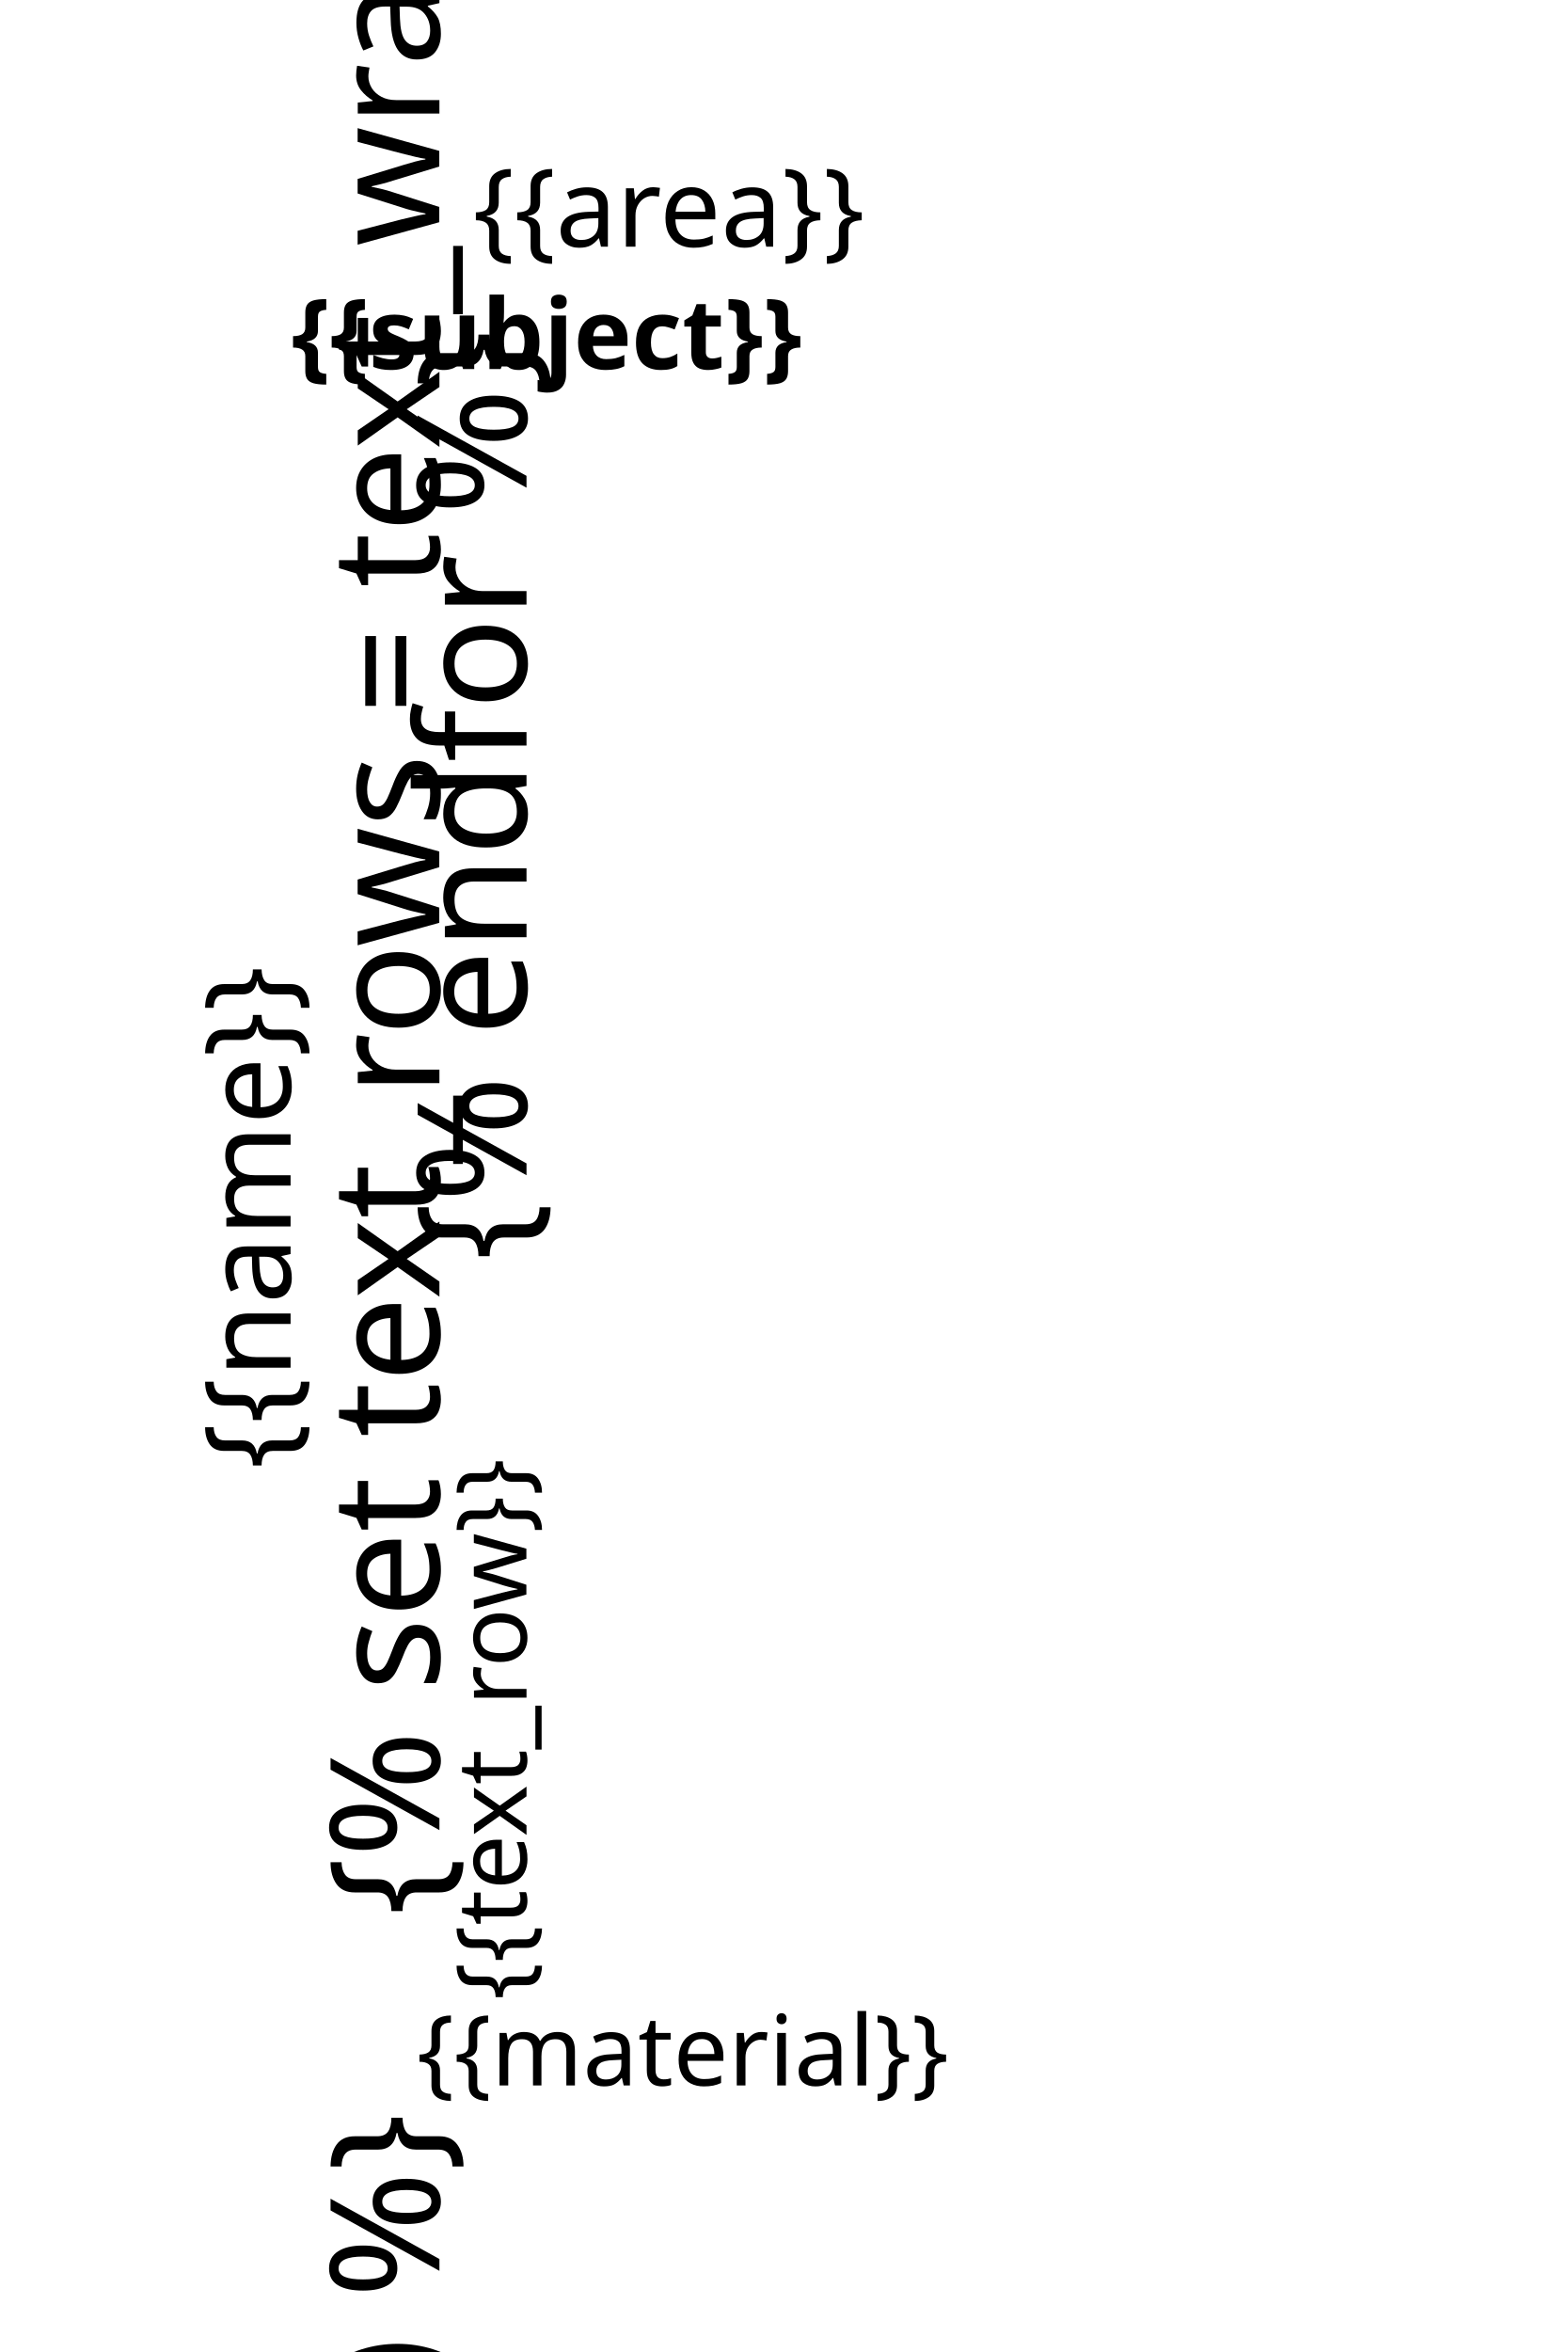
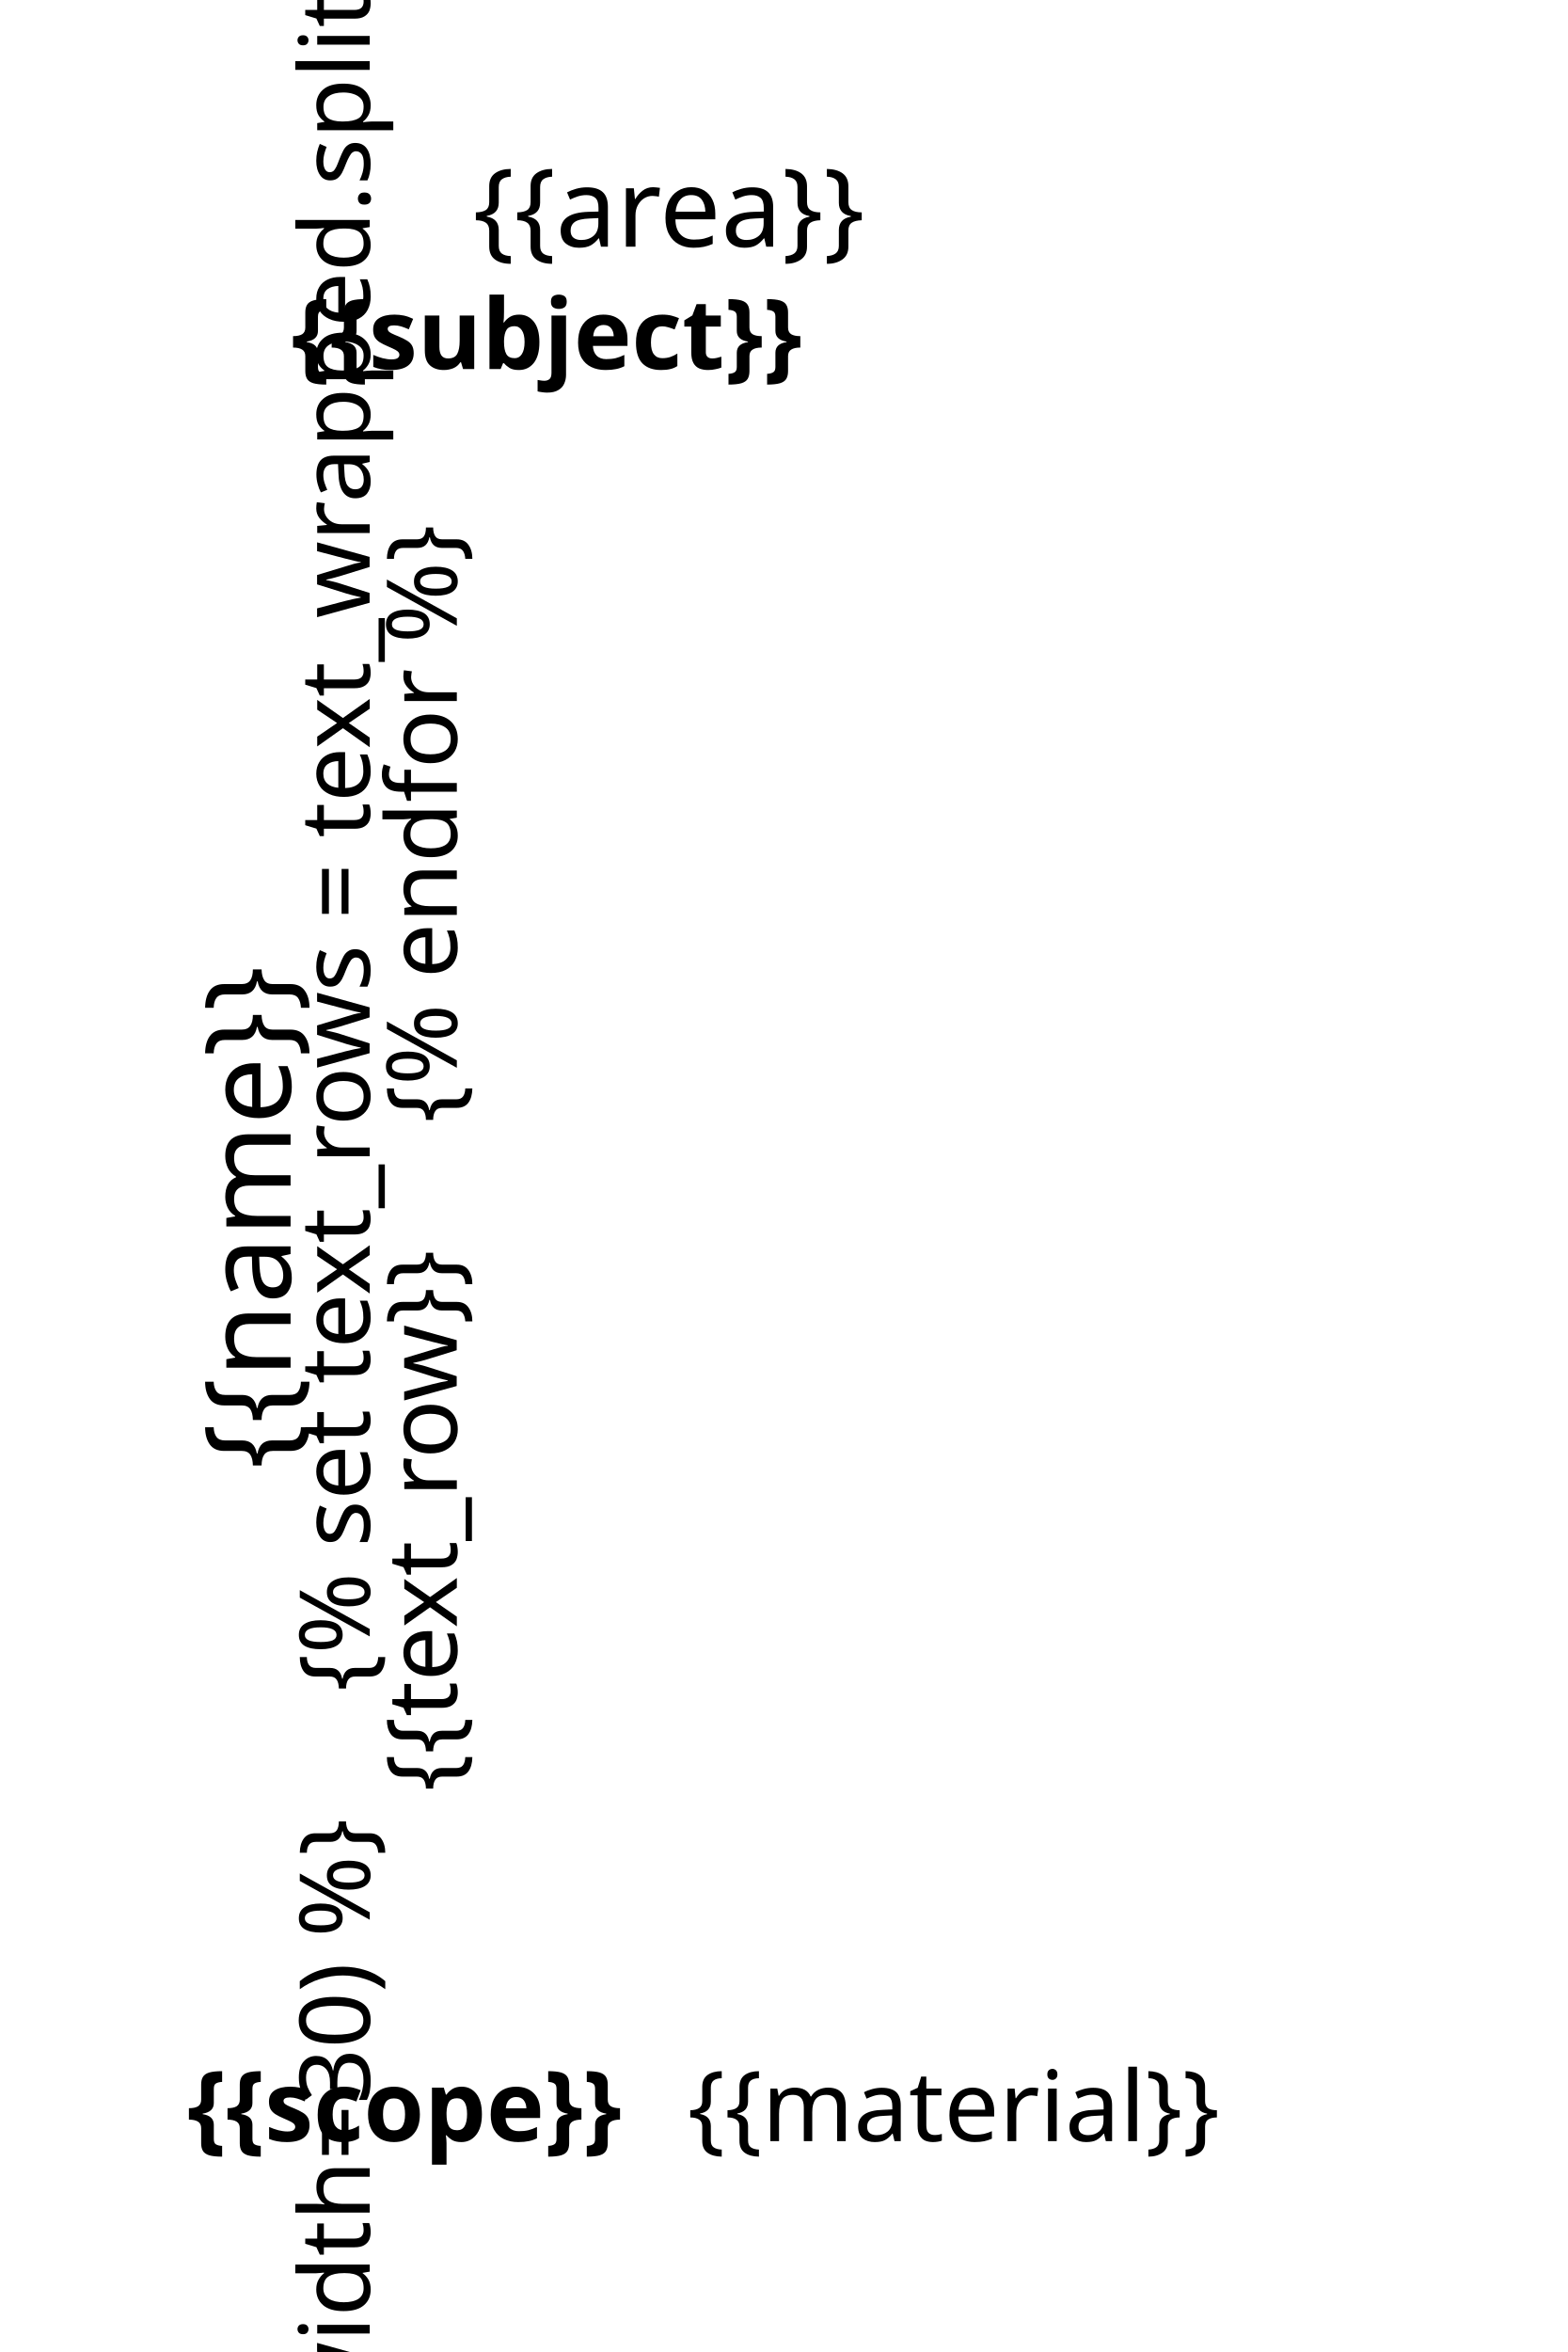
<svg xmlns="http://www.w3.org/2000/svg" version="1.1" id="precious-planet-card-template-korpiq" x="0px" y="0px" width="180px" height="270px" viewBox="0 0 180 270" enable-background="new 0 0 180 270" xml:space="preserve">
  <defs id="defs5020" />
  <g id="layer1">
    <text xml:space="preserve" style="font-style:normal;font-variant:normal;font-weight:normal;font-stretch:normal;font-size:17.5px;line-height:125%;font-family:sans-serif;-inkscape-font-specification:'sans-serif, Normal';text-align:center;letter-spacing:0px;word-spacing:0px;writing-mode:lr-tb;text-anchor:middle;fill:#000000;fill-opacity:1;stroke:none;stroke-width:1px;stroke-linecap:butt;stroke-linejoin:miter;stroke-opacity:1" x="88.165" y="28.314" id="text5044">
      <tspan id="tspan5046" x="88.165" y="28.314" style="font-style:normal;font-variant:normal;font-weight:normal;font-stretch:normal;font-size:12.5px;line-height:125%;font-family:sans-serif;-inkscape-font-specification:'sans-serif, Normal';text-align:center;writing-mode:lr-tb;text-anchor:middle">{{area}}</tspan>
    </text>
    <text xml:space="preserve" style="font-style:normal;font-weight:normal;font-size:40px;line-height:125%;font-family:sans-serif;letter-spacing:0px;word-spacing:0px;fill:#000000;fill-opacity:1;stroke:none;stroke-width:1px;stroke-linecap:butt;stroke-linejoin:miter;stroke-opacity:1" x="88.767" y="42.366" id="text5048">
      <tspan id="tspan5050" x="88.767" y="42.366" style="font-style:normal;font-variant:normal;font-weight:bold;font-stretch:normal;font-size:11.25px;line-height:125%;font-family:sans-serif;-inkscape-font-specification:'sans-serif, Bold';text-align:center;writing-mode:lr-tb;text-anchor:middle">{{subject}}</tspan>
    </text>
    <text xml:space="preserve" style="font-style:normal;font-variant:normal;font-weight:normal;font-stretch:normal;font-size:17.5px;line-height:125%;font-family:sans-serif;-inkscape-font-specification:'sans-serif, Normal';text-align:center;letter-spacing:0px;word-spacing:0px;writing-mode:lr-tb;text-anchor:middle;fill:#000000;fill-opacity:1;stroke:none;stroke-width:1px;stroke-linecap:butt;stroke-linejoin:miter;stroke-opacity:1" x="-128.386" y="33.365" id="text5052" transform="matrix(0,-1,1,0,0,0)">
      <tspan id="tspan5054" x="-128.386" y="33.365" style="font-style:normal;font-variant:normal;font-weight:normal;font-stretch:normal;font-size:13.75px;line-height:125%;font-family:sans-serif;-inkscape-font-specification:'sans-serif, Normal';text-align:center;writing-mode:lr-tb;text-anchor:middle">{{name}}</tspan>
    </text>
-     <text xml:space="preserve" style="font-style:normal;font-variant:normal;font-weight:normal;font-stretch:normal;font-size:17.5px;line-height:125%;font-family:sans-serif;-inkscape-font-specification:'sans-serif, Normal';text-align:center;letter-spacing:0px;word-spacing:0px;writing-mode:lr-tb;text-anchor:middle;fill:#000000;fill-opacity:1;stroke:none;stroke-width:1px;stroke-linecap:butt;stroke-linejoin:miter;stroke-opacity:1" x="-131.47" y="50.452" id="text5058" transform="matrix(0,-1,1,0,0,0)">
+     <text xml:space="preserve" style="font-style:normal;font-variant:normal;font-weight:normal;font-stretch:normal;font-size:11.25px;line-height:125%;font-family:sans-serif;-inkscape-font-specification:'sans-serif, Normal';text-align:center;letter-spacing:0px;word-spacing:0px;writing-mode:lr;text-anchor:middle;fill:#000000;fill-opacity:1;stroke:none;stroke-width:1px;stroke-linecap:butt;stroke-linejoin:miter;stroke-opacity:1;" x="-131.47" y="42.452" id="text5058" transform="matrix(0,-1,1,0,0,0)">
    {% set text_wrapped = text|wordwrap(width=30) %}
    {% set text_rows = text_wrapped.split('\n') %}
    {% for text_row in text_rows %}
- <tspan id="tspan5060" x="-131.47" dy="10" style="font-style:normal;font-variant:normal;font-weight:normal;font-stretch:normal;font-size:11.25px;line-height:125%;font-family:sans-serif;-inkscape-font-specification:'sans-serif, Normal';text-align:center;writing-mode:lr-tb;text-anchor:middle">{{text_row}}</tspan>
+     <tspan x="-131.47" dy="10" style="font-style:normal;font-variant:normal;font-weight:normal;font-stretch:normal;font-size:11.25px;line-height:125%;font-family:sans-serif;-inkscape-font-specification:'sans-serif, Normal';text-align:center;writing-mode:lr-tb;text-anchor:middle" id="tspan3350">{{text_row}}</tspan>
    {% endfor %}
</text>
-     <text id="text5334" y="239.402" x="89.776" style="font-style:normal;font-variant:normal;font-weight:normal;font-stretch:normal;font-size:17.5px;line-height:125%;font-family:sans-serif;-inkscape-font-specification:'sans-serif, Normal';text-align:center;letter-spacing:0px;word-spacing:0px;writing-mode:lr-tb;text-anchor:middle;fill:#000000;fill-opacity:1;stroke:none;stroke-width:1px;stroke-linecap:butt;stroke-linejoin:miter;stroke-opacity:1" xml:space="preserve">
-       <tspan style="font-style:normal;font-variant:normal;font-weight:normal;font-stretch:normal;font-size:11.25px;line-height:125%;font-family:sans-serif;-inkscape-font-specification:'sans-serif, Normal';text-align:center;writing-mode:lr-tb;text-anchor:middle" y="239.402" x="89.776" id="tspan5336">{{material}}</tspan>
+     <text id="text5334" y="245.791" x="154.67" style="font-style:normal;font-variant:normal;font-weight:normal;font-stretch:normal;font-size:11.25px;line-height:125%;font-family:sans-serif;-inkscape-font-specification:'sans-serif, Normal';text-align:end;letter-spacing:0px;word-spacing:0px;writing-mode:lr-tb;text-anchor:end;fill:#000000;fill-opacity:1;stroke:none;stroke-width:1px;stroke-linecap:butt;stroke-linejoin:miter;stroke-opacity:1" xml:space="preserve">
+       <tspan style="font-style:normal;font-variant:normal;font-weight:normal;font-stretch:normal;font-size:11.25px;line-height:125%;font-family:sans-serif;-inkscape-font-specification:'sans-serif, Normal';text-align:end;writing-mode:lr-tb;text-anchor:end" y="245.791" x="154.67" id="tspan5336">{{material}}</tspan>
+     </text>
+     <text xml:space="preserve" style="font-style:normal;font-variant:normal;font-weight:normal;font-stretch:normal;font-size:11.25px;line-height:125%;font-family:sans-serif;-inkscape-font-specification:'sans-serif, Normal';text-align:start;letter-spacing:0px;word-spacing:0px;writing-mode:lr-tb;text-anchor:start;fill:#000000;fill-opacity:1;stroke:none;stroke-width:1px;stroke-linecap:butt;stroke-linejoin:miter;stroke-opacity:1" x="21.519" y="245.791" id="text3343">
+       <tspan id="tspan3345" x="21.519" y="245.791" style="font-style:normal;font-variant:normal;font-weight:bold;font-stretch:normal;font-size:11.25px;line-height:125%;font-family:sans-serif;-inkscape-font-specification:'sans-serif, Bold';text-align:start;writing-mode:lr-tb;text-anchor:start">{{scope}}</tspan>
+     </text>
+     <text xml:space="preserve" style="font-style:normal;font-variant:normal;font-weight:normal;font-stretch:normal;font-size:17.5px;line-height:125%;font-family:sans-serif;-inkscape-font-specification:'sans-serif, Normal';text-align:center;letter-spacing:0px;word-spacing:0px;writing-mode:lr-tb;text-anchor:middle;fill:#000000;fill-opacity:1;stroke:none;stroke-width:1px;stroke-linecap:butt;stroke-linejoin:miter;stroke-opacity:1" x="146.264" y="236.04" id="text3347">
+       <tspan id="tspan3349" x="146.264" y="236.04" />
    </text>
  </g>
</svg>
